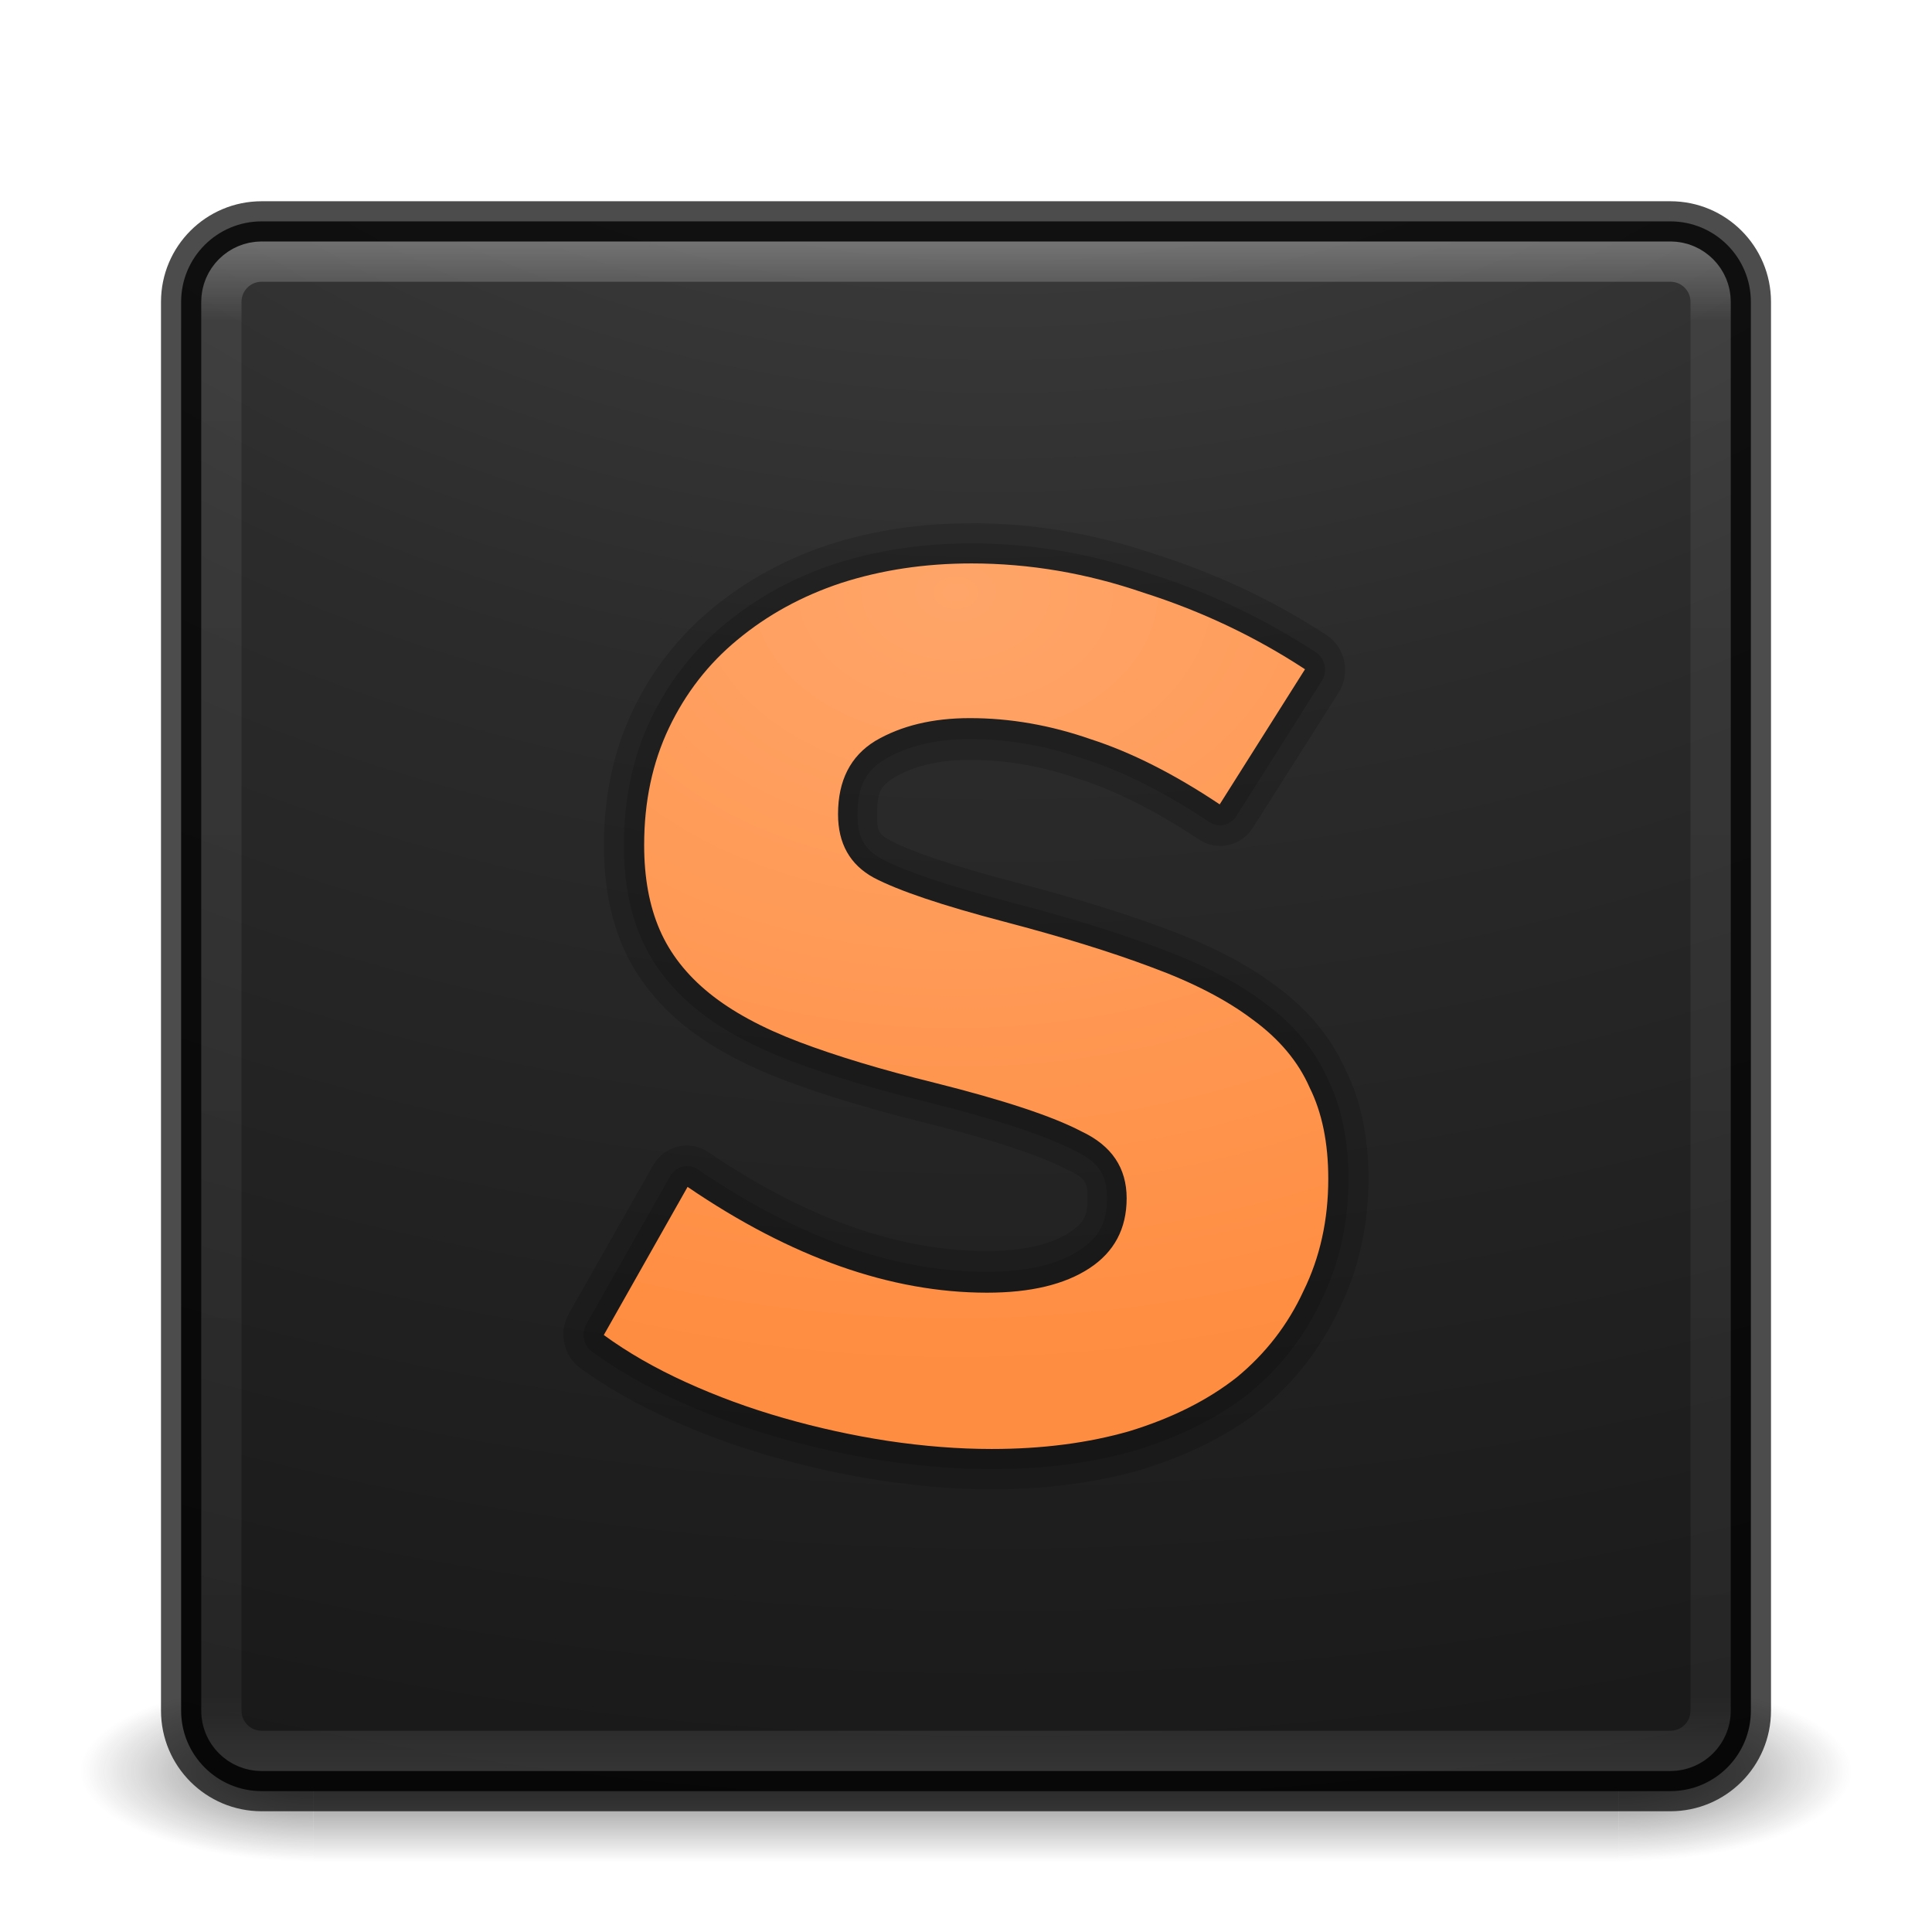
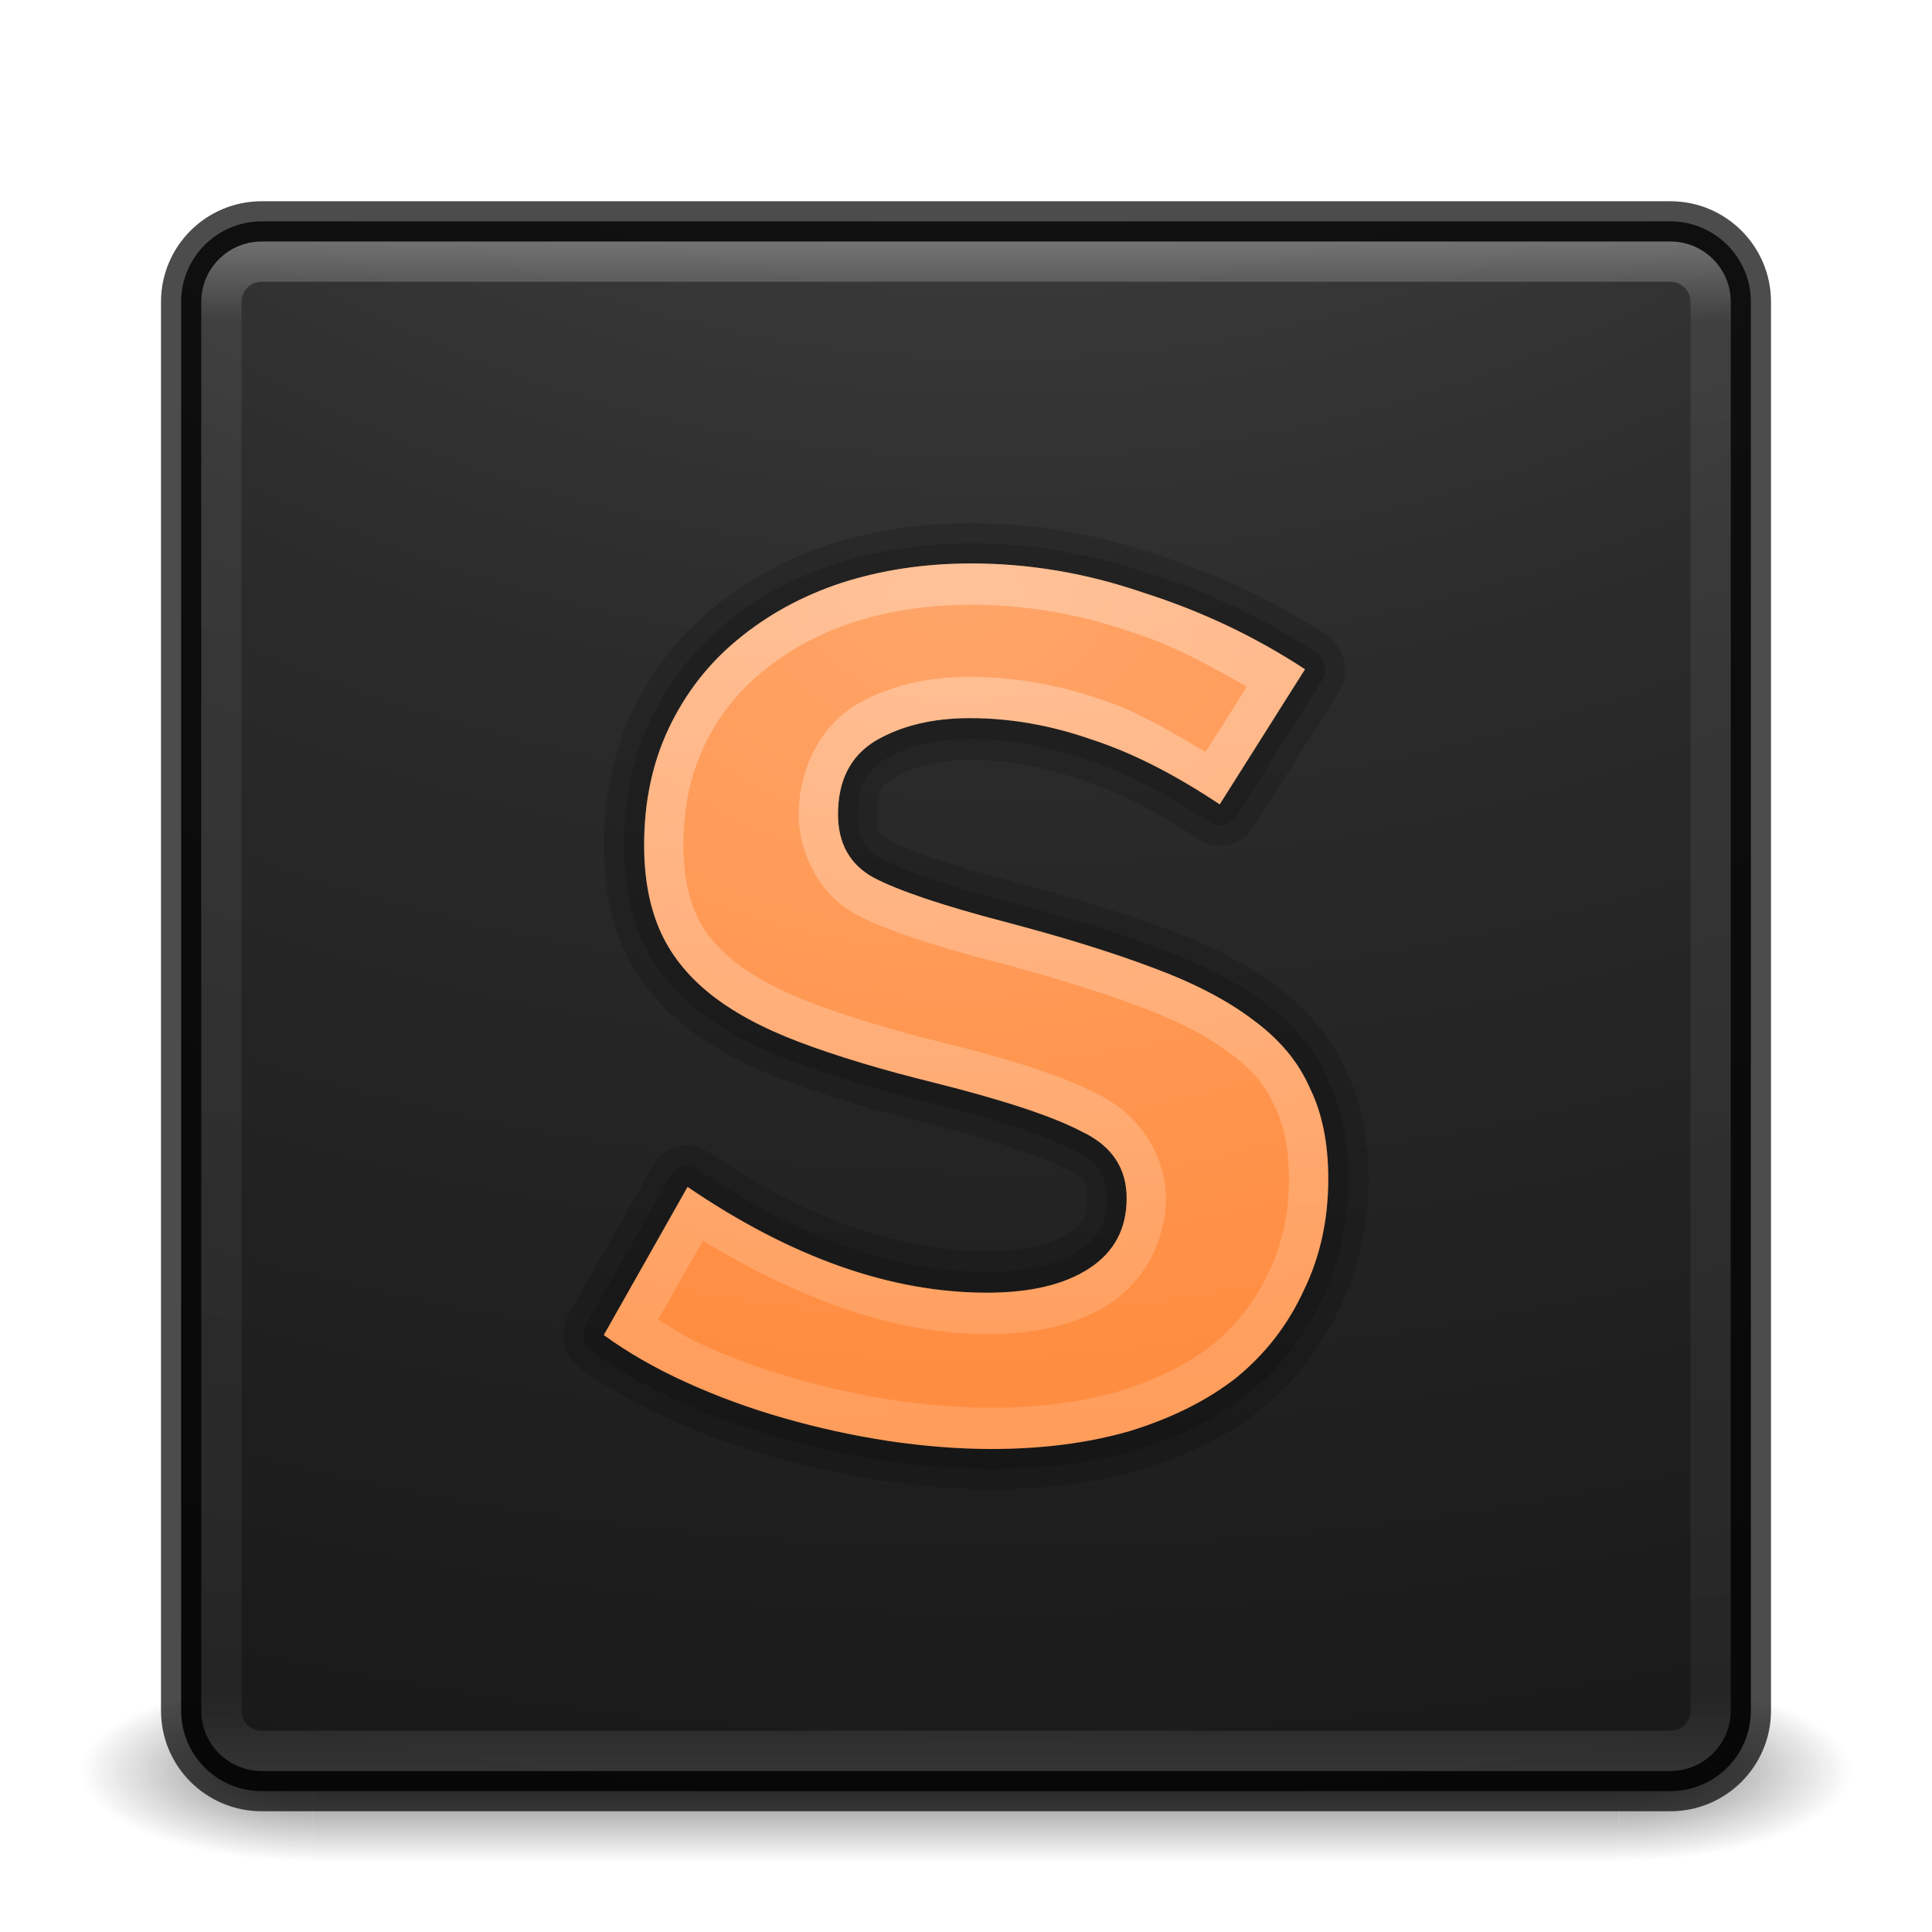
<svg xmlns="http://www.w3.org/2000/svg" xmlns:xlink="http://www.w3.org/1999/xlink" version="1.1" width="48" height="48" id="svg4296">
  <defs id="defs4298">
    <linearGradient id="linearGradient4316">
      <stop id="stop4318" offset="0" style="stop-color:#ffffff;stop-opacity:0.784" />
      <stop id="stop4320" offset="1" style="stop-color:#ffffff;stop-opacity:0.141" />
    </linearGradient>
    <linearGradient id="linearGradient4310">
      <stop id="stop4312" offset="0" style="stop-color:#ffa569;stop-opacity:1;" />
      <stop id="stop4314" offset="1" style="stop-color:#ff8d41;stop-opacity:1;" />
    </linearGradient>
    <linearGradient id="linearGradient4040">
      <stop style="stop-color:#ffab73;stop-opacity:0.784;" offset="0" id="stop4302" />
      <stop style="stop-color:#ff9955;stop-opacity:0.784;" offset="1" id="stop4304" />
    </linearGradient>
    <linearGradient id="linearGradient3895">
      <stop id="stop3897" style="stop-color:#ffffff;stop-opacity:1" offset="0" />
      <stop id="stop3899" style="stop-color:#ffffff;stop-opacity:0.235" offset="0.053" />
      <stop id="stop3901" style="stop-color:#ffffff;stop-opacity:0.157" offset="0.951" />
      <stop id="stop3903" style="stop-color:#ffffff;stop-opacity:0.392" offset="1" />
    </linearGradient>
    <linearGradient x1="20" y1="26" x2="20" y2="13" id="linearGradient4183" xlink:href="#linearGradient3680-6-6-6-3" gradientUnits="userSpaceOnUse" gradientTransform="translate(0,0.9999922)" />
    <linearGradient id="linearGradient3680-6-6-6-3">
      <stop id="stop3682-4-6-1-3" style="stop-color:#dcdcdc;stop-opacity:1" offset="0" />
      <stop id="stop3684-8-5-8-0" style="stop-color:#ffffff;stop-opacity:1" offset="1" />
    </linearGradient>
    <linearGradient x1="24" y1="5" x2="24" y2="43" id="linearGradient3982" xlink:href="#linearGradient3924-1" gradientUnits="userSpaceOnUse" gradientTransform="translate(4e-6,1.000006)" />
    <linearGradient id="linearGradient3924-1">
      <stop id="stop3926-3" style="stop-color:#ffffff;stop-opacity:1" offset="0" />
      <stop id="stop3928-91" style="stop-color:#ffffff;stop-opacity:0.235" offset="0.063" />
      <stop id="stop3930-6" style="stop-color:#ffffff;stop-opacity:0.157" offset="0.951" />
      <stop id="stop3932-6" style="stop-color:#ffffff;stop-opacity:0.392" offset="1" />
    </linearGradient>
    <radialGradient cx="4.993" cy="43.5" r="2.5" fx="4.993" fy="43.5" id="radialGradient3963" xlink:href="#linearGradient3688-166-749" gradientUnits="userSpaceOnUse" gradientTransform="matrix(2.003784,0,0,1.4,27.98813,-17.4)" />
    <linearGradient id="linearGradient3688-166-749">
      <stop id="stop2883" style="stop-color:#181818;stop-opacity:1" offset="0" />
      <stop id="stop2885" style="stop-color:#181818;stop-opacity:0" offset="1" />
    </linearGradient>
    <radialGradient cx="4.993" cy="43.5" r="2.5" fx="4.993" fy="43.5" id="radialGradient3965" xlink:href="#linearGradient3688-464-309" gradientUnits="userSpaceOnUse" gradientTransform="matrix(2.003784,0,0,1.4,-20.01187,-104.4)" />
    <linearGradient id="linearGradient3688-464-309">
      <stop id="stop2889" style="stop-color:#181818;stop-opacity:1" offset="0" />
      <stop id="stop2891" style="stop-color:#181818;stop-opacity:0" offset="1" />
    </linearGradient>
    <linearGradient x1="25.058" y1="47.028" x2="25.058" y2="39.999" id="linearGradient3967" xlink:href="#linearGradient3702-501-757" gradientUnits="userSpaceOnUse" />
    <linearGradient id="linearGradient3702-501-757">
      <stop id="stop2895" style="stop-color:#181818;stop-opacity:0" offset="0" />
      <stop id="stop2897" style="stop-color:#181818;stop-opacity:1" offset="0.5" />
      <stop id="stop2899" style="stop-color:#181818;stop-opacity:0" offset="1" />
    </linearGradient>
    <linearGradient x1="20" y1="26" x2="20" y2="13" id="linearGradient3018" xlink:href="#linearGradient3680-6-6-6-3" gradientUnits="userSpaceOnUse" gradientTransform="translate(0,0.9999922)" />
    <linearGradient x1="24" y1="5" x2="24" y2="43" id="linearGradient3024" xlink:href="#linearGradient3895" gradientUnits="userSpaceOnUse" gradientTransform="translate(4e-6,1.000006)" />
    <radialGradient cx="4.993" cy="43.5" r="2.5" fx="4.993" fy="43.5" id="radialGradient3038" xlink:href="#linearGradient3688-166-749" gradientUnits="userSpaceOnUse" gradientTransform="matrix(2.003784,0,0,1.4,27.98813,-17.4)" />
    <radialGradient cx="4.993" cy="43.5" r="2.5" fx="4.993" fy="43.5" id="radialGradient3040" xlink:href="#linearGradient3688-464-309" gradientUnits="userSpaceOnUse" gradientTransform="matrix(2.003784,0,0,1.4,-20.01187,-104.4)" />
    <linearGradient x1="25.058" y1="47.028" x2="25.058" y2="39.999" id="linearGradient3042" xlink:href="#linearGradient3702-501-757" gradientUnits="userSpaceOnUse" />
    <radialGradient cx="6.73" cy="9.957" r="12.672" fx="6.2" fy="9.957" id="radialGradient3031" xlink:href="#linearGradient2867-449-88-871-390-598-476-591-434-148-57-177-8-3-3-6-4-8-8-8" gradientUnits="userSpaceOnUse" gradientTransform="matrix(0,9.497552,-11.65996,0,140.9306,-79.16098)" />
    <linearGradient id="linearGradient2867-449-88-871-390-598-476-591-434-148-57-177-8-3-3-6-4-8-8-8">
      <stop id="stop3750-1-0-7-6-6-1-3-9" style="stop-color:#ffcd7d;stop-opacity:1" offset="0" />
      <stop id="stop3752-3-7-4-0-32-8-923-0" style="stop-color:#fc8f36;stop-opacity:1" offset="0.262" />
      <stop id="stop3754-1-8-5-2-7-6-7-1" style="stop-color:#e23a0e;stop-opacity:1" offset="0.705" />
      <stop id="stop3756-1-6-2-6-6-1-96-6" style="stop-color:#ac441f;stop-opacity:1" offset="1" />
    </linearGradient>
    <radialGradient cx="7.118" cy="9.957" r="12.672" fx="7.118" fy="9.957" id="radialGradient3054-6" xlink:href="#linearGradient2867-449-88-871-390-598-476-591-434-148-57-177-8-3-3-6-4-8-8-8-5" gradientUnits="userSpaceOnUse" gradientTransform="matrix(0,9.140245,-11.2213,0,136.5628,-77.88753)" />
    <linearGradient id="linearGradient2867-449-88-871-390-598-476-591-434-148-57-177-8-3-3-6-4-8-8-8-5">
      <stop id="stop3750-1-0-7-6-6-1-3-9-3" style="stop-color:#505050;stop-opacity:1" offset="0" />
      <stop id="stop3752-3-7-4-0-32-8-923-0-7" style="stop-color:#2b2b2b;stop-opacity:1" offset="0.262" />
      <stop id="stop3754-1-8-5-2-7-6-7-1-9" style="stop-color:#0a0a0a;stop-opacity:1" offset="0.705" />
      <stop id="stop3756-1-6-2-6-6-1-96-6-0" style="stop-color:#000000;stop-opacity:1" offset="1" />
    </linearGradient>
    <radialGradient cx="6.73" cy="9.957" r="12.672" fx="6.2" fy="9.957" id="radialGradient3077" xlink:href="#linearGradient2867-449-88-871-390-598-476-591-434-148-57-177-8-3-3-6-4-8-8-8-5" gradientUnits="userSpaceOnUse" gradientTransform="matrix(0,9.497552,-11.65996,0,136.4305,-84.66097)" />
    <linearGradient x1="20" y1="26" x2="20" y2="13" id="linearGradient3018-5" xlink:href="#linearGradient3680-6-6-6-3-7" gradientUnits="userSpaceOnUse" gradientTransform="translate(0,0.9999922)" />
    <linearGradient id="linearGradient3680-6-6-6-3-7">
      <stop id="stop3682-4-6-1-3-7" style="stop-color:#dcdcdc;stop-opacity:1" offset="0" />
      <stop id="stop3684-8-5-8-0-2" style="stop-color:#ffffff;stop-opacity:1" offset="1" />
    </linearGradient>
    <linearGradient x1="20" y1="26" x2="20" y2="13" id="linearGradient3950" xlink:href="#linearGradient3680-6-6-6-3-7" gradientUnits="userSpaceOnUse" gradientTransform="translate(-20,-24.00001)" />
    <linearGradient xlink:href="#linearGradient2882" id="linearGradient3118" gradientUnits="userSpaceOnUse" x1="15.733" y1="13.055" x2="15.733" y2="31.025" />
    <linearGradient id="linearGradient2882">
      <stop style="stop-color:white;stop-opacity:1;" offset="0" id="stop2884" />
      <stop id="stop2892" offset="0.392" style="stop-color:#fce94f;stop-opacity:1;" />
      <stop id="stop2890" offset="0.5" style="stop-color:#fce94f;stop-opacity:1;" />
      <stop style="stop-color:#fce94f;stop-opacity:1;" offset="0.693" id="stop2894" />
      <stop style="stop-color:white;stop-opacity:1;" offset="1" id="stop2886" />
    </linearGradient>
    <radialGradient xlink:href="#linearGradient3964" id="radialGradient3972" gradientUnits="userSpaceOnUse" gradientTransform="matrix(-2.787342,-6.7179942e-8,4.6000684e-8,-1.9086,90.47886,42.91221)" cx="23.735" cy="14.953" fx="23.735" fy="14.953" r="9.84" />
    <linearGradient id="linearGradient3964">
      <stop style="stop-color:#ffa569;stop-opacity:1;" offset="0" id="stop3966" />
      <stop style="stop-color:#ff8d41;stop-opacity:1;" offset="1" id="stop3968" />
    </linearGradient>
    <linearGradient id="linearGradient4306">
      <stop id="stop4042" offset="0" style="stop-color:#ffab73;stop-opacity:0.784;" />
      <stop id="stop4044" offset="1" style="stop-color:#ff9955;stop-opacity:0.784;" />
    </linearGradient>
    <radialGradient xlink:href="#linearGradient3964" id="radialGradient4325" gradientUnits="userSpaceOnUse" gradientTransform="matrix(-2.823973,-6.8062817e-8,4.6605221e-8,-1.933683,89.76125,41.09264)" cx="23.735" cy="14.953" fx="23.735" fy="14.953" r="9.84" />
    <linearGradient xlink:href="#linearGradient4040" id="linearGradient4333" gradientUnits="userSpaceOnUse" x1="23.618" y1="10.925" x2="23.618" y2="34.69" gradientTransform="translate(-0.9999604,-1.397956)" />
    <linearGradient xlink:href="#linearGradient2867-449-88-871-390-598-476-591-434-148-57-177-8-3-3-6-4-8-8-8" id="linearGradient4278" gradientUnits="userSpaceOnUse" x1="23.886" y1="13.791" x2="23.994" y2="36.831" gradientTransform="translate(0.3869137,-0.7826433)" />
    <radialGradient xlink:href="#linearGradient3964" id="radialGradient4225" gradientUnits="userSpaceOnUse" gradientTransform="matrix(-2.787342,-6.7179942e-8,4.6000684e-8,-1.9086,90.47886,42.91221)" cx="23.735" cy="14.953" fx="23.735" fy="14.953" r="9.84" />
+     <linearGradient xlink:href="#linearGradient4316" id="linearGradient4250" x1="24.654" y1="5.184" x2="24.931" y2="43.709" gradientUnits="userSpaceOnUse" />
  </defs>
-   <g id="g4246">
-     <g style="opacity:0.6" id="g3712-5" transform="matrix(1.157895,0,0,0.6428571,-3.789476,16.03572)">
-       <rect style="fill:url(#radialGradient3038);fill-opacity:1;stroke:none" id="rect2801-3" y="40" x="38" height="7" width="5" />
-       <rect style="fill:url(#radialGradient3040);fill-opacity:1;stroke:none" id="rect3696-6" transform="scale(-1,-1)" y="-47" x="-10" height="7" width="5" />
-       <rect style="fill:url(#linearGradient3042);fill-opacity:1;stroke:none" id="rect3700-4" y="40" x="10" height="7" width="28" />
-     </g>
-     <rect style="color:#000000;display:inline;overflow:visible;visibility:visible;opacity:1;fill:url(#radialGradient3054-6);fill-opacity:1;fill-rule:nonzero;stroke:none;stroke-width:1;marker:none;enable-background:accumulate" id="rect5505-21" y="5.5" x="4.5" ry="2" rx="2" height="39" width="39" />
-     <rect style="color:#000000;display:inline;overflow:visible;visibility:visible;opacity:0.7;fill:none;stroke:#000000;stroke-width:1;stroke-linecap:round;stroke-linejoin:round;stroke-miterlimit:4;stroke-dasharray:none;stroke-dashoffset:0;stroke-opacity:1;marker:none;enable-background:accumulate" id="rect5505-21-3-2" y="5.5" x="4.5" ry="2" rx="2" height="39" width="39" />
-     <rect style="opacity:0.3;fill:none;stroke:url(#linearGradient3024);stroke-width:1;stroke-linecap:round;stroke-linejoin:round;stroke-miterlimit:4;stroke-dasharray:none;stroke-dashoffset:0;stroke-opacity:1" id="rect6741" y="6.5" x="5.5" ry="1" rx="1" height="37" width="37" />
-     <path id="text4229" d="m 24.136,13 c -1.246,0 -2.428,0.174 -3.534,0.529 a 0.979,1.022 0 0 0 -0.008,0.002 c -1.081,0.357 -2.055,0.888 -2.899,1.587 -0.83,0.682 -1.495,1.535 -1.969,2.524 -0.485,1.013 -0.722,2.15 -0.722,3.362 0,0.921 0.147,1.77 0.474,2.522 0.33,0.759 0.857,1.419 1.529,1.961 0.675,0.545 1.512,0.986 2.507,1.362 0.976,0.368 2.129,0.715 3.469,1.044 1.69,0.422 2.883,0.83 3.457,1.13 a 0.979,1.022 0 0 0 0.036,0.018 c 0.508,0.238 0.543,0.32 0.543,0.721 0,0.461 -0.082,0.616 -0.468,0.869 -0.401,0.262 -1.064,0.451 -2.03,0.451 -2.167,0 -4.465,-0.788 -6.924,-2.458 a 0.979,1.022 0 0 0 -1.374,0.335 l -2.087,3.672 a 0.979,1.022 0 0 0 0.283,1.362 c 0.654,0.475 1.396,0.895 2.219,1.268 0.817,0.37 1.672,0.682 2.565,0.936 0.888,0.253 1.788,0.451 2.702,0.591 a 0.979,1.022 0 0 0 0.006,0 C 22.855,36.929 23.762,37 24.637,37 c 1.335,0 2.569,-0.155 3.698,-0.479 a 0.979,1.022 0 0 0 0.015,-0.006 c 1.146,-0.35 2.145,-0.841 2.978,-1.494 a 0.979,1.022 0 0 0 0.019,-0.014 c 0.826,-0.678 1.476,-1.519 1.926,-2.486 0.484,-0.983 0.726,-2.08 0.726,-3.243 0,-1.002 -0.18,-1.914 -0.57,-2.705 -0.367,-0.823 -0.967,-1.526 -1.741,-2.087 -0.744,-0.558 -1.656,-1.02 -2.743,-1.418 l -0.006,-0.002 c -1.046,-0.392 -2.295,-0.776 -3.757,-1.158 -1.509,-0.394 -2.556,-0.762 -3.031,-1.008 -0.32,-0.175 -0.361,-0.229 -0.361,-0.663 0,-0.565 0.098,-0.718 0.438,-0.926 0.468,-0.271 1.072,-0.433 1.867,-0.433 0.896,0 1.793,0.156 2.704,0.473 a 0.979,1.022 0 0 0 0.021,0.006 c 0.899,0.289 1.894,0.786 2.97,1.501 a 0.979,1.022 0 0 0 1.342,-0.3 l 2.123,-3.348 a 0.979,1.022 0 0 0 -0.296,-1.432 c -1.308,-0.854 -2.727,-1.522 -4.245,-2.005 -1.506,-0.513 -3.037,-0.775 -4.579,-0.775 z m 0,2.045 c 1.337,0 2.66,0.222 3.983,0.675 a 0.979,1.022 0 0 0 0.021,0.008 c 1.029,0.326 1.942,0.836 2.855,1.348 l -1.028,1.619 c -0.868,-0.508 -1.735,-1.02 -2.561,-1.286 -1.093,-0.379 -2.201,-0.575 -3.31,-0.575 -1.054,0 -2.016,0.216 -2.834,0.695 a 0.979,1.022 0 0 0 -0.015,0.01 c -0.89,0.542 -1.412,1.602 -1.412,2.7 0,1.017 0.555,2.012 1.414,2.48 a 0.979,1.022 0 0 0 0.015,0.008 c 0.764,0.399 1.871,0.757 3.446,1.168 1.42,0.371 2.614,0.739 3.576,1.1 a 0.979,1.022 0 0 0 0.008,0.002 c 0.967,0.354 1.722,0.749 2.263,1.156 a 0.979,1.022 0 0 0 0.015,0.012 c 0.555,0.402 0.897,0.823 1.097,1.28 a 0.979,1.022 0 0 0 0.021,0.048 c 0.22,0.441 0.354,1.023 0.354,1.787 0,0.879 -0.173,1.633 -0.51,2.316 a 0.979,1.022 0 0 0 -0.009,0.024 c -0.32,0.692 -0.77,1.27 -1.378,1.771 -0.605,0.472 -1.376,0.864 -2.332,1.158 -0.931,0.267 -1.989,0.407 -3.176,0.407 -0.772,0 -1.588,-0.062 -2.446,-0.19 l -0.004,0 c -0.836,-0.129 -1.658,-0.31 -2.469,-0.541 -0.807,-0.23 -1.573,-0.509 -2.301,-0.839 -0.416,-0.188 -0.73,-0.408 -1.082,-0.617 l 1.112,-1.959 c 2.382,1.444 4.75,2.316 7.075,2.316 1.198,0 2.232,-0.215 3.067,-0.761 0.85,-0.555 1.388,-1.558 1.388,-2.604 0,-1.1 -0.708,-2.11 -1.686,-2.576 -0.866,-0.449 -2.11,-0.848 -3.857,-1.284 a 0.979,1.022 0 0 0 -0.002,0 c -1.287,-0.316 -2.374,-0.645 -3.253,-0.976 -0.859,-0.324 -1.518,-0.689 -1.976,-1.058 -0.462,-0.373 -0.757,-0.763 -0.942,-1.188 -0.188,-0.433 -0.3,-0.982 -0.3,-1.675 0,-0.94 0.177,-1.741 0.516,-2.45 0.35,-0.732 0.818,-1.329 1.43,-1.831 a 0.979,1.022 0 0 0 0.002,-0.004 c 0.648,-0.537 1.4,-0.947 2.274,-1.236 8.8e-4,-2.9e-4 0.001,-0.002 0.002,-0.002 0.901,-0.289 1.882,-0.437 2.951,-0.437 z" style="color:#000000;font-style:normal;font-variant:normal;font-weight:bold;font-stretch:normal;font-size:39.481px;line-height:125%;font-family:Raleway;-inkscape-font-specification:'Raleway Bold';text-indent:0;text-align:start;text-decoration:none;text-decoration-line:none;text-decoration-style:solid;text-decoration-color:#000000;letter-spacing:0px;word-spacing:0px;text-transform:none;direction:ltr;block-progression:tb;writing-mode:lr-tb;baseline-shift:baseline;text-anchor:start;white-space:normal;clip-rule:nonzero;display:inline;overflow:visible;visibility:visible;opacity:0.15;isolation:auto;mix-blend-mode:normal;color-interpolation:sRGB;color-interpolation-filters:linearRGB;solid-color:#000000;solid-opacity:1;fill:#000000;fill-opacity:1;fill-rule:nonzero;stroke:none;stroke-width:2;stroke-linecap:round;stroke-linejoin:round;stroke-miterlimit:4;stroke-dasharray:none;stroke-dashoffset:0;stroke-opacity:1;color-rendering:auto;image-rendering:auto;shape-rendering:auto;text-rendering:auto;enable-background:accumulate" />
-     <path id="text4233" d="m 24.135,13.5 c -1.201,0 -2.333,0.168 -3.387,0.508 a 0.489,0.512 0 0 0 -0.004,0 c -1.029,0.34 -1.945,0.841 -2.74,1.501 -0.775,0.638 -1.39,1.428 -1.833,2.354 -0.448,0.938 -0.67,1.992 -0.67,3.138 0,0.865 0.138,1.64 0.43,2.312 0.294,0.676 0.764,1.269 1.382,1.769 0.62,0.502 1.411,0.926 2.371,1.289 0.95,0.359 2.085,0.699 3.41,1.025 1.707,0.427 2.913,0.834 3.561,1.173 a 0.489,0.512 0 0 0 0.019,0.008 c 0.627,0.294 0.83,0.612 0.83,1.189 0,0.608 -0.195,0.977 -0.697,1.305 -0.509,0.333 -1.265,0.528 -2.287,0.528 -2.279,0 -4.668,-0.833 -7.182,-2.544 a 0.489,0.512 0 0 0 -0.687,0.168 l -2.083,3.677 a 0.489,0.512 0 0 0 0.141,0.682 c 0.623,0.453 1.332,0.86 2.129,1.221 0.794,0.36 1.627,0.663 2.497,0.911 0.868,0.248 1.75,0.442 2.644,0.58 a 0.489,0.512 0 0 0 0.002,0 C 22.903,36.432 23.787,36.5 24.636,36.5 c 1.297,0 2.486,-0.151 3.564,-0.462 a 0.489,0.512 0 0 0 0.008,-0.002 c 1.1,-0.337 2.044,-0.806 2.82,-1.415 a 0.489,0.512 0 0 0 0.008,-0.008 c 0.773,-0.636 1.377,-1.413 1.795,-2.314 0.447,-0.909 0.67,-1.923 0.67,-3.016 0,-0.946 -0.168,-1.78 -0.517,-2.486 -0.324,-0.734 -0.861,-1.368 -1.581,-1.891 -0.693,-0.522 -1.568,-0.969 -2.625,-1.357 l -0.004,-0.002 c -1.024,-0.385 -2.259,-0.764 -3.71,-1.143 -1.527,-0.4 -2.592,-0.766 -3.137,-1.051 -0.456,-0.25 -0.622,-0.539 -0.622,-1.119 0,-0.701 0.203,-1.079 0.682,-1.373 0.555,-0.324 1.249,-0.5 2.11,-0.5 0.949,0 1.899,0.166 2.856,0.5 a 0.489,0.512 0 0 0 0.011,0.004 c 0.951,0.306 1.98,0.824 3.083,1.559 a 0.489,0.512 0 0 0 0.67,-0.15 l 2.123,-3.354 a 0.489,0.512 0 0 0 -0.149,-0.716 c -1.272,-0.832 -2.648,-1.484 -4.128,-1.955 l -0.002,0 C 27.102,13.751 25.625,13.5 24.135,13.5 Z m 0,1.023 c 1.388,0 2.763,0.233 4.131,0.702 a 0.489,0.512 0 0 0 0.009,0.004 c 1.235,0.392 2.357,0.968 3.433,1.623 l -1.575,2.488 c -0.993,-0.621 -1.964,-1.155 -2.879,-1.451 -1.048,-0.365 -2.104,-0.552 -3.16,-0.552 -0.99,0 -1.862,0.203 -2.593,0.632 a 0.489,0.512 0 0 0 -0.008,0.004 c -0.753,0.46 -1.168,1.293 -1.168,2.26 0,0.872 0.426,1.633 1.151,2.029 a 0.489,0.512 0 0 0 0.008,0.004 c 0.69,0.361 1.782,0.721 3.341,1.129 1.43,0.374 2.638,0.748 3.62,1.117 a 0.489,0.512 0 0 0 0.004,0.002 c 0.997,0.365 1.793,0.779 2.385,1.225 a 0.489,0.512 0 0 0 0.008,0.004 c 0.612,0.443 1.02,0.939 1.262,1.491 a 0.489,0.512 0 0 0 0.009,0.022 c 0.264,0.531 0.409,1.2 0.409,2.027 0,0.952 -0.189,1.793 -0.563,2.552 a 0.489,0.512 0 0 0 -0.006,0.012 c -0.353,0.763 -0.855,1.41 -1.518,1.957 -0.663,0.52 -1.493,0.938 -2.499,1.247 -9.24e-4,2.83e-4 -9.83e-4,0.002 -0.002,0.002 -0.978,0.281 -2.078,0.424 -3.299,0.424 -0.797,0 -1.635,-0.064 -2.514,-0.196 l -0.002,0 c -0.855,-0.132 -1.696,-0.317 -2.526,-0.554 -0.828,-0.236 -1.616,-0.523 -2.365,-0.863 -0.595,-0.27 -1.085,-0.581 -1.562,-0.895 l 1.596,-2.818 c 2.471,1.59 4.898,2.472 7.259,2.472 1.139,0 2.08,-0.208 2.807,-0.684 0.733,-0.48 1.155,-1.272 1.155,-2.172 0,-0.927 -0.541,-1.709 -1.401,-2.117 -0.794,-0.414 -2.024,-0.815 -3.759,-1.249 a 0.489,0.512 0 0 0 -0.002,0 c -1.299,-0.32 -2.401,-0.652 -3.303,-0.993 -0.892,-0.337 -1.594,-0.721 -2.106,-1.135 -0.514,-0.416 -0.867,-0.874 -1.088,-1.383 -0.223,-0.513 -0.344,-1.138 -0.344,-1.889 0,-1.009 0.192,-1.895 0.567,-2.68 0.381,-0.797 0.896,-1.461 1.562,-2.009 a 0.489,0.512 0 0 0 0.002,-0.002 c 0.697,-0.579 1.504,-1.019 2.43,-1.325 0.952,-0.306 1.982,-0.462 3.095,-0.462 z" style="color:#000000;font-style:normal;font-variant:normal;font-weight:bold;font-stretch:normal;font-size:39.481px;line-height:125%;font-family:Raleway;-inkscape-font-specification:'Raleway Bold';text-indent:0;text-align:start;text-decoration:none;text-decoration-line:none;text-decoration-style:solid;text-decoration-color:#000000;letter-spacing:0px;word-spacing:0px;text-transform:none;direction:ltr;block-progression:tb;writing-mode:lr-tb;baseline-shift:baseline;text-anchor:start;white-space:normal;clip-rule:nonzero;display:inline;overflow:visible;visibility:visible;opacity:0.15;isolation:auto;mix-blend-mode:normal;color-interpolation:sRGB;color-interpolation-filters:linearRGB;solid-color:#000000;solid-opacity:1;fill:#000000;fill-opacity:1;fill-rule:nonzero;stroke:none;stroke-width:1;stroke-linecap:round;stroke-linejoin:round;stroke-miterlimit:4;stroke-dasharray:none;stroke-dashoffset:0;stroke-opacity:1;color-rendering:auto;image-rendering:auto;shape-rendering:auto;text-rendering:auto;enable-background:accumulate" />
-     <g id="text3936" style="font-style:normal;font-variant:normal;font-weight:bold;font-stretch:normal;font-size:39.481px;line-height:125%;font-family:Raleway;-inkscape-font-specification:'Raleway Bold';letter-spacing:0px;word-spacing:0px;fill:url(#radialGradient3972);fill-opacity:1;stroke:none;stroke-width:1;stroke-linecap:round;stroke-linejoin:round;stroke-miterlimit:4;stroke-dasharray:none;stroke-opacity:1" transform="scale(0.9762609,1.024316)">
-       <path id="path4225" style="fill:url(#radialGradient4225);fill-opacity:1;stroke:none;stroke-width:1;stroke-miterlimit:4;stroke-dasharray:none" d="m 25.235,35.145 q -1.263,0 -2.645,-0.197 -1.342,-0.197 -2.645,-0.553 -1.303,-0.355 -2.487,-0.869 -1.184,-0.513 -2.092,-1.145 l 2.132,-3.593 q 3.948,2.566 7.62,2.566 1.658,0 2.606,-0.592 0.948,-0.592 0.948,-1.698 0,-1.105 -1.145,-1.619 -1.105,-0.553 -3.751,-1.184 -2.014,-0.474 -3.435,-0.987 -1.421,-0.513 -2.29,-1.184 -0.869,-0.671 -1.263,-1.54 -0.395,-0.869 -0.395,-2.053 0,-1.579 0.632,-2.843 0.632,-1.263 1.737,-2.132 1.145,-0.908 2.645,-1.382 1.54,-0.474 3.316,-0.474 2.211,0 4.382,0.711 2.211,0.671 4.106,1.856 l -2.171,3.277 q -1.737,-1.105 -3.277,-1.579 -1.54,-0.513 -3.08,-0.513 -1.421,0 -2.408,0.553 -0.948,0.553 -0.948,1.777 0,1.066 0.908,1.54 0.948,0.474 3.316,1.066 2.211,0.553 3.751,1.105 1.579,0.553 2.566,1.263 1.027,0.711 1.461,1.658 0.474,0.908 0.474,2.211 0,1.5 -0.632,2.724 -0.592,1.224 -1.698,2.093 -1.105,0.829 -2.724,1.303 -1.579,0.434 -3.514,0.434 z" />
-     </g>
-     <text xml:space="preserve" style="font-style:normal;font-variant:normal;font-weight:bold;font-stretch:normal;font-size:40px;line-height:125%;font-family:Raleway;-inkscape-font-specification:'Raleway Bold';letter-spacing:0px;word-spacing:0px;opacity:0.6;fill:none;fill-opacity:1;stroke:none;stroke-linecap:round;stroke-linejoin:round;stroke-opacity:1" x="14.437" y="35.08" id="text4264">
-       <tspan id="tspan4266" x="14.437" y="35.08" style="fill:none;fill-opacity:1;stroke:none;stroke-opacity:1">s</tspan>
-     </text>
+   <g transform="matrix(1.157895,0,0,0.6428571,-3.789476,16.03572)" id="g3712-5" style="opacity:0.6">
+     <rect width="5" height="7" x="38" y="40" id="rect2801-3" style="fill:url(#radialGradient3038);fill-opacity:1;stroke:none" />
+     <rect width="5" height="7" x="-10" y="-47" transform="scale(-1,-1)" id="rect3696-6" style="fill:url(#radialGradient3040);fill-opacity:1;stroke:none" />
+     <rect width="28" height="7" x="10" y="40" id="rect3700-4" style="fill:url(#linearGradient3042);fill-opacity:1;stroke:none" />
  </g>
+   <rect width="39" height="39" rx="2" ry="2" x="4.5" y="5.5" id="rect5505-21" style="color:#000000;display:inline;overflow:visible;visibility:visible;opacity:1;fill:url(#radialGradient3054-6);fill-opacity:1;fill-rule:nonzero;stroke:none;stroke-width:1;marker:none;enable-background:accumulate" />
+   <rect width="39" height="39" rx="2" ry="2" x="4.5" y="5.5" id="rect5505-21-3-2" style="color:#000000;display:inline;overflow:visible;visibility:visible;opacity:0.7;fill:none;stroke:#000000;stroke-width:1;stroke-linecap:round;stroke-linejoin:round;stroke-miterlimit:4;stroke-dasharray:none;stroke-dashoffset:0;stroke-opacity:1;marker:none;enable-background:accumulate" />
+   <rect width="37" height="37" rx="1" ry="1" x="5.5" y="6.5" id="rect6741" style="opacity:0.3;fill:none;stroke:url(#linearGradient3024);stroke-width:1;stroke-linecap:round;stroke-linejoin:round;stroke-miterlimit:4;stroke-dasharray:none;stroke-dashoffset:0;stroke-opacity:1" />
+   <path style="color:#000000;font-style:normal;font-variant:normal;font-weight:bold;font-stretch:normal;font-size:39.481px;line-height:125%;font-family:Raleway;-inkscape-font-specification:'Raleway Bold';text-indent:0;text-align:start;text-decoration:none;text-decoration-line:none;text-decoration-style:solid;text-decoration-color:#000000;letter-spacing:0px;word-spacing:0px;text-transform:none;direction:ltr;block-progression:tb;writing-mode:lr-tb;baseline-shift:baseline;text-anchor:start;white-space:normal;clip-rule:nonzero;display:inline;overflow:visible;visibility:visible;opacity:0.15;isolation:auto;mix-blend-mode:normal;color-interpolation:sRGB;color-interpolation-filters:linearRGB;solid-color:#000000;solid-opacity:1;fill:#000000;fill-opacity:1;fill-rule:nonzero;stroke:none;stroke-width:2;stroke-linecap:round;stroke-linejoin:round;stroke-miterlimit:4;stroke-dasharray:none;stroke-dashoffset:0;stroke-opacity:1;color-rendering:auto;image-rendering:auto;shape-rendering:auto;text-rendering:auto;enable-background:accumulate" d="m 24.136,13 c -1.246,0 -2.428,0.174 -3.534,0.529 a 0.979,1.022 0 0 0 -0.008,0.002 c -1.081,0.357 -2.055,0.888 -2.899,1.587 -0.83,0.682 -1.495,1.535 -1.969,2.524 -0.485,1.013 -0.722,2.15 -0.722,3.362 0,0.921 0.147,1.77 0.474,2.522 0.33,0.759 0.857,1.419 1.529,1.961 0.675,0.545 1.512,0.986 2.507,1.362 0.976,0.368 2.129,0.715 3.469,1.044 1.69,0.422 2.883,0.83 3.457,1.13 a 0.979,1.022 0 0 0 0.036,0.018 c 0.508,0.238 0.543,0.32 0.543,0.721 0,0.461 -0.082,0.616 -0.468,0.869 -0.401,0.262 -1.064,0.451 -2.03,0.451 -2.167,0 -4.465,-0.788 -6.924,-2.458 a 0.979,1.022 0 0 0 -1.374,0.335 l -2.087,3.672 a 0.979,1.022 0 0 0 0.283,1.362 c 0.654,0.475 1.396,0.895 2.219,1.268 0.817,0.37 1.672,0.682 2.565,0.936 0.888,0.253 1.788,0.451 2.702,0.591 a 0.979,1.022 0 0 0 0.006,0 C 22.855,36.929 23.762,37 24.637,37 c 1.335,0 2.569,-0.155 3.698,-0.479 a 0.979,1.022 0 0 0 0.015,-0.006 c 1.146,-0.35 2.145,-0.841 2.978,-1.494 a 0.979,1.022 0 0 0 0.019,-0.014 c 0.826,-0.678 1.476,-1.519 1.926,-2.486 0.484,-0.983 0.726,-2.08 0.726,-3.243 0,-1.002 -0.18,-1.914 -0.57,-2.705 -0.367,-0.823 -0.967,-1.526 -1.741,-2.087 -0.744,-0.558 -1.656,-1.02 -2.743,-1.418 l -0.006,-0.002 c -1.046,-0.392 -2.295,-0.776 -3.757,-1.158 -1.509,-0.394 -2.556,-0.762 -3.031,-1.008 -0.32,-0.175 -0.361,-0.229 -0.361,-0.663 0,-0.565 0.098,-0.718 0.438,-0.926 0.468,-0.271 1.072,-0.433 1.867,-0.433 0.896,0 1.793,0.156 2.704,0.473 a 0.979,1.022 0 0 0 0.021,0.006 c 0.899,0.289 1.894,0.786 2.97,1.501 a 0.979,1.022 0 0 0 1.342,-0.3 l 2.123,-3.348 a 0.979,1.022 0 0 0 -0.296,-1.432 c -1.308,-0.854 -2.727,-1.522 -4.245,-2.005 -1.506,-0.513 -3.037,-0.775 -4.579,-0.775 z m 0,2.045 c 1.337,0 2.66,0.222 3.983,0.675 a 0.979,1.022 0 0 0 0.021,0.008 c 1.029,0.326 1.942,0.836 2.855,1.348 l -1.028,1.619 c -0.868,-0.508 -1.735,-1.02 -2.561,-1.286 -1.093,-0.379 -2.201,-0.575 -3.31,-0.575 -1.054,0 -2.016,0.216 -2.834,0.695 a 0.979,1.022 0 0 0 -0.015,0.01 c -0.89,0.542 -1.412,1.602 -1.412,2.7 0,1.017 0.555,2.012 1.414,2.48 a 0.979,1.022 0 0 0 0.015,0.008 c 0.764,0.399 1.871,0.757 3.446,1.168 1.42,0.371 2.614,0.739 3.576,1.1 a 0.979,1.022 0 0 0 0.008,0.002 c 0.967,0.354 1.722,0.749 2.263,1.156 a 0.979,1.022 0 0 0 0.015,0.012 c 0.555,0.402 0.897,0.823 1.097,1.28 a 0.979,1.022 0 0 0 0.021,0.048 c 0.22,0.441 0.354,1.023 0.354,1.787 0,0.879 -0.173,1.633 -0.51,2.316 a 0.979,1.022 0 0 0 -0.009,0.024 c -0.32,0.692 -0.77,1.27 -1.378,1.771 -0.605,0.472 -1.376,0.864 -2.332,1.158 -0.931,0.267 -1.989,0.407 -3.176,0.407 -0.772,0 -1.588,-0.062 -2.446,-0.19 l -0.004,0 c -0.836,-0.129 -1.658,-0.31 -2.469,-0.541 -0.807,-0.23 -1.573,-0.509 -2.301,-0.839 -0.416,-0.188 -0.73,-0.408 -1.082,-0.617 l 1.112,-1.959 c 2.382,1.444 4.75,2.316 7.075,2.316 1.198,0 2.232,-0.215 3.067,-0.761 0.85,-0.555 1.388,-1.558 1.388,-2.604 0,-1.1 -0.708,-2.11 -1.686,-2.576 -0.866,-0.449 -2.11,-0.848 -3.857,-1.284 a 0.979,1.022 0 0 0 -0.002,0 c -1.287,-0.316 -2.374,-0.645 -3.253,-0.976 -0.859,-0.324 -1.518,-0.689 -1.976,-1.058 -0.462,-0.373 -0.757,-0.763 -0.942,-1.188 -0.188,-0.433 -0.3,-0.982 -0.3,-1.675 0,-0.94 0.177,-1.741 0.516,-2.45 0.35,-0.732 0.818,-1.329 1.43,-1.831 a 0.979,1.022 0 0 0 0.002,-0.004 c 0.648,-0.537 1.4,-0.947 2.274,-1.236 8.8e-4,-2.9e-4 0.001,-0.002 0.002,-0.002 0.901,-0.289 1.882,-0.437 2.951,-0.437 z" id="text4229" />
+   <path style="color:#000000;font-style:normal;font-variant:normal;font-weight:bold;font-stretch:normal;font-size:39.481px;line-height:125%;font-family:Raleway;-inkscape-font-specification:'Raleway Bold';text-indent:0;text-align:start;text-decoration:none;text-decoration-line:none;text-decoration-style:solid;text-decoration-color:#000000;letter-spacing:0px;word-spacing:0px;text-transform:none;direction:ltr;block-progression:tb;writing-mode:lr-tb;baseline-shift:baseline;text-anchor:start;white-space:normal;clip-rule:nonzero;display:inline;overflow:visible;visibility:visible;opacity:0.15;isolation:auto;mix-blend-mode:normal;color-interpolation:sRGB;color-interpolation-filters:linearRGB;solid-color:#000000;solid-opacity:1;fill:#000000;fill-opacity:1;fill-rule:nonzero;stroke:none;stroke-width:1;stroke-linecap:round;stroke-linejoin:round;stroke-miterlimit:4;stroke-dasharray:none;stroke-dashoffset:0;stroke-opacity:1;color-rendering:auto;image-rendering:auto;shape-rendering:auto;text-rendering:auto;enable-background:accumulate" d="m 24.135,13.5 c -1.201,0 -2.333,0.168 -3.387,0.508 a 0.489,0.512 0 0 0 -0.004,0 c -1.029,0.34 -1.945,0.841 -2.74,1.501 -0.775,0.638 -1.39,1.428 -1.833,2.354 -0.448,0.938 -0.67,1.992 -0.67,3.138 0,0.865 0.138,1.64 0.43,2.312 0.294,0.676 0.764,1.269 1.382,1.769 0.62,0.502 1.411,0.926 2.371,1.289 0.95,0.359 2.085,0.699 3.41,1.025 1.707,0.427 2.913,0.834 3.561,1.173 a 0.489,0.512 0 0 0 0.019,0.008 c 0.627,0.294 0.83,0.612 0.83,1.189 0,0.608 -0.195,0.977 -0.697,1.305 -0.509,0.333 -1.265,0.528 -2.287,0.528 -2.279,0 -4.668,-0.833 -7.182,-2.544 a 0.489,0.512 0 0 0 -0.687,0.168 l -2.083,3.677 a 0.489,0.512 0 0 0 0.141,0.682 c 0.623,0.453 1.332,0.86 2.129,1.221 0.794,0.36 1.627,0.663 2.497,0.911 0.868,0.248 1.75,0.442 2.644,0.58 a 0.489,0.512 0 0 0 0.002,0 C 22.903,36.432 23.787,36.5 24.636,36.5 c 1.297,0 2.486,-0.151 3.564,-0.462 a 0.489,0.512 0 0 0 0.008,-0.002 c 1.1,-0.337 2.044,-0.806 2.82,-1.415 a 0.489,0.512 0 0 0 0.008,-0.008 c 0.773,-0.636 1.377,-1.413 1.795,-2.314 0.447,-0.909 0.67,-1.923 0.67,-3.016 0,-0.946 -0.168,-1.78 -0.517,-2.486 -0.324,-0.734 -0.861,-1.368 -1.581,-1.891 -0.693,-0.522 -1.568,-0.969 -2.625,-1.357 l -0.004,-0.002 c -1.024,-0.385 -2.259,-0.764 -3.71,-1.143 -1.527,-0.4 -2.592,-0.766 -3.137,-1.051 -0.456,-0.25 -0.622,-0.539 -0.622,-1.119 0,-0.701 0.203,-1.079 0.682,-1.373 0.555,-0.324 1.249,-0.5 2.11,-0.5 0.949,0 1.899,0.166 2.856,0.5 a 0.489,0.512 0 0 0 0.011,0.004 c 0.951,0.306 1.98,0.824 3.083,1.559 a 0.489,0.512 0 0 0 0.67,-0.15 l 2.123,-3.354 a 0.489,0.512 0 0 0 -0.149,-0.716 c -1.272,-0.832 -2.648,-1.484 -4.128,-1.955 l -0.002,0 C 27.102,13.751 25.625,13.5 24.135,13.5 Z m 0,1.023 c 1.388,0 2.763,0.233 4.131,0.702 a 0.489,0.512 0 0 0 0.009,0.004 c 1.235,0.392 2.357,0.968 3.433,1.623 l -1.575,2.488 c -0.993,-0.621 -1.964,-1.155 -2.879,-1.451 -1.048,-0.365 -2.104,-0.552 -3.16,-0.552 -0.99,0 -1.862,0.203 -2.593,0.632 a 0.489,0.512 0 0 0 -0.008,0.004 c -0.753,0.46 -1.168,1.293 -1.168,2.26 0,0.872 0.426,1.633 1.151,2.029 a 0.489,0.512 0 0 0 0.008,0.004 c 0.69,0.361 1.782,0.721 3.341,1.129 1.43,0.374 2.638,0.748 3.62,1.117 a 0.489,0.512 0 0 0 0.004,0.002 c 0.997,0.365 1.793,0.779 2.385,1.225 a 0.489,0.512 0 0 0 0.008,0.004 c 0.612,0.443 1.02,0.939 1.262,1.491 a 0.489,0.512 0 0 0 0.009,0.022 c 0.264,0.531 0.409,1.2 0.409,2.027 0,0.952 -0.189,1.793 -0.563,2.552 a 0.489,0.512 0 0 0 -0.006,0.012 c -0.353,0.763 -0.855,1.41 -1.518,1.957 -0.663,0.52 -1.493,0.938 -2.499,1.247 -9.24e-4,2.83e-4 -9.83e-4,0.002 -0.002,0.002 -0.978,0.281 -2.078,0.424 -3.299,0.424 -0.797,0 -1.635,-0.064 -2.514,-0.196 l -0.002,0 c -0.855,-0.132 -1.696,-0.317 -2.526,-0.554 -0.828,-0.236 -1.616,-0.523 -2.365,-0.863 -0.595,-0.27 -1.085,-0.581 -1.562,-0.895 l 1.596,-2.818 c 2.471,1.59 4.898,2.472 7.259,2.472 1.139,0 2.08,-0.208 2.807,-0.684 0.733,-0.48 1.155,-1.272 1.155,-2.172 0,-0.927 -0.541,-1.709 -1.401,-2.117 -0.794,-0.414 -2.024,-0.815 -3.759,-1.249 a 0.489,0.512 0 0 0 -0.002,0 c -1.299,-0.32 -2.401,-0.652 -3.303,-0.993 -0.892,-0.337 -1.594,-0.721 -2.106,-1.135 -0.514,-0.416 -0.867,-0.874 -1.088,-1.383 -0.223,-0.513 -0.344,-1.138 -0.344,-1.889 0,-1.009 0.192,-1.895 0.567,-2.68 0.381,-0.797 0.896,-1.461 1.562,-2.009 a 0.489,0.512 0 0 0 0.002,-0.002 c 0.697,-0.579 1.504,-1.019 2.43,-1.325 0.952,-0.306 1.982,-0.462 3.095,-0.462 z" id="text4233" />
+   <g transform="scale(0.9762609,1.024316)" style="font-style:normal;font-variant:normal;font-weight:bold;font-stretch:normal;font-size:39.481px;line-height:125%;font-family:Raleway;-inkscape-font-specification:'Raleway Bold';letter-spacing:0px;word-spacing:0px;fill:url(#radialGradient3972);fill-opacity:1;stroke:none;stroke-width:1;stroke-linecap:round;stroke-linejoin:round;stroke-miterlimit:4;stroke-dasharray:none;stroke-opacity:1" id="text3936">
+     <path d="m 25.235,35.145 q -1.263,0 -2.645,-0.197 -1.342,-0.197 -2.645,-0.553 -1.303,-0.355 -2.487,-0.869 -1.184,-0.513 -2.092,-1.145 l 2.132,-3.593 q 3.948,2.566 7.62,2.566 1.658,0 2.606,-0.592 0.948,-0.592 0.948,-1.698 0,-1.105 -1.145,-1.619 -1.105,-0.553 -3.751,-1.184 -2.014,-0.474 -3.435,-0.987 -1.421,-0.513 -2.29,-1.184 -0.869,-0.671 -1.263,-1.54 -0.395,-0.869 -0.395,-2.053 0,-1.579 0.632,-2.843 0.632,-1.263 1.737,-2.132 1.145,-0.908 2.645,-1.382 1.54,-0.474 3.316,-0.474 2.211,0 4.382,0.711 2.211,0.671 4.106,1.856 l -2.171,3.277 q -1.737,-1.105 -3.277,-1.579 -1.54,-0.513 -3.08,-0.513 -1.421,0 -2.408,0.553 -0.948,0.553 -0.948,1.777 0,1.066 0.908,1.54 0.948,0.474 3.316,1.066 2.211,0.553 3.751,1.105 1.579,0.553 2.566,1.263 1.027,0.711 1.461,1.658 0.474,0.908 0.474,2.211 0,1.5 -0.632,2.724 -0.592,1.224 -1.698,2.093 -1.105,0.829 -2.724,1.303 -1.579,0.434 -3.514,0.434 z" style="fill:url(#radialGradient4225);fill-opacity:1;stroke:none;stroke-width:1;stroke-miterlimit:4;stroke-dasharray:none" id="path4225" />
+   </g>
+   <text id="text4264" y="35.08" x="14.437" style="font-style:normal;font-variant:normal;font-weight:bold;font-stretch:normal;font-size:40px;line-height:125%;font-family:Raleway;-inkscape-font-specification:'Raleway Bold';letter-spacing:0px;word-spacing:0px;opacity:0.6;fill:none;fill-opacity:1;stroke:none;stroke-linecap:round;stroke-linejoin:round;stroke-opacity:1" xml:space="preserve">
+     <tspan style="fill:none;fill-opacity:1;stroke:none;stroke-opacity:1" y="35.08" x="14.437" id="tspan4266">s</tspan>
+   </text>
+   <g id="g4237" style="font-style:normal;font-variant:normal;font-weight:bold;font-stretch:normal;font-size:39.481px;line-height:125%;font-family:Raleway;-inkscape-font-specification:'Raleway Bold';letter-spacing:0px;word-spacing:0px;fill:url(#linearGradient4250);fill-opacity:1;stroke:none;stroke-width:1;stroke-linecap:round;stroke-linejoin:round;stroke-miterlimit:4;stroke-dasharray:none;stroke-opacity:1;opacity:0.5" transform="scale(0.9762609,1.024316)">
+     <path style="fill:url(#linearGradient4250);fill-opacity:1;stroke:none;stroke-width:1;stroke-miterlimit:4;stroke-dasharray:none" d="M 24.135 14 C 22.978 14 21.899 14.161 20.896 14.484 C 19.92 14.808 19.06 15.28 18.314 15.9 C 17.595 16.494 17.03 17.221 16.619 18.084 C 16.208 18.947 16.002 19.918 16.002 20.996 C 16.002 21.805 16.13 22.506 16.387 23.1 C 16.644 23.693 17.056 24.217 17.621 24.676 C 18.186 25.134 18.932 25.54 19.857 25.891 C 20.782 26.241 21.898 26.577 23.209 26.9 C 24.931 27.332 26.152 27.736 26.871 28.113 C 27.616 28.464 27.99 29.017 27.99 29.771 C 27.99 30.526 27.681 31.107 27.064 31.512 C 26.448 31.916 25.599 32.117 24.52 32.117 C 22.13 32.117 19.652 31.241 17.082 29.488 L 15 33.17 C 15.591 33.601 16.272 33.991 17.043 34.342 C 17.814 34.692 18.623 34.99 19.471 35.232 C 20.319 35.475 21.179 35.662 22.053 35.797 C 22.952 35.932 23.814 36 24.637 36 C 25.896 36 27.039 35.851 28.066 35.555 C 29.12 35.231 30.007 34.787 30.727 34.221 C 31.446 33.628 31.997 32.914 32.383 32.078 C 32.794 31.242 33 30.312 33 29.287 C 33 28.397 32.845 27.642 32.537 27.021 C 32.254 26.374 31.779 25.81 31.111 25.324 C 30.469 24.839 29.633 24.407 28.605 24.029 C 27.603 23.652 26.382 23.274 24.943 22.896 C 23.402 22.492 22.324 22.128 21.707 21.805 C 21.116 21.481 20.82 20.956 20.82 20.229 C 20.82 19.393 21.129 18.786 21.746 18.408 C 22.388 18.031 23.171 17.842 24.096 17.842 C 25.098 17.842 26.101 18.017 27.104 18.367 C 28.106 18.691 29.172 19.229 30.303 19.984 L 32.422 16.629 C 31.188 15.82 29.853 15.187 28.414 14.729 C 27.001 14.243 25.574 14 24.135 14 z M 24.137 15.025 C 25.471 15.025 26.789 15.248 28.109 15.701 A 0.976 1.024 0 0 0 28.131 15.709 C 29.158 16.036 30.068 16.545 30.979 17.059 L 29.953 18.682 C 29.087 18.172 28.222 17.659 27.398 17.393 C 26.308 17.013 25.202 16.816 24.096 16.816 C 23.044 16.816 22.084 17.034 21.268 17.514 A 0.976 1.024 0 0 0 21.252 17.523 C 20.364 18.067 19.844 19.128 19.844 20.229 C 19.844 21.247 20.397 22.244 21.254 22.713 A 0.976 1.024 0 0 0 21.27 22.721 C 22.032 23.121 23.136 23.478 24.707 23.891 C 26.123 24.262 27.316 24.633 28.275 24.994 A 0.976 1.024 0 0 0 28.283 24.996 C 29.248 25.35 30.002 25.747 30.541 26.154 A 0.976 1.024 0 0 0 30.557 26.166 C 31.111 26.569 31.451 26.992 31.65 27.449 A 0.976 1.024 0 0 0 31.672 27.496 C 31.892 27.938 32.023 28.522 32.023 29.287 C 32.023 30.168 31.852 30.923 31.516 31.607 A 0.976 1.024 0 0 0 31.506 31.631 C 31.186 32.324 30.737 32.904 30.131 33.406 C 29.527 33.88 28.758 34.272 27.805 34.566 C 26.876 34.834 25.819 34.975 24.635 34.975 C 23.865 34.975 23.052 34.913 22.195 34.785 L 22.191 34.785 C 21.358 34.656 20.535 34.474 19.727 34.242 C 18.921 34.012 18.158 33.733 17.432 33.402 C 17.017 33.214 16.703 32.992 16.352 32.783 L 17.463 30.822 C 19.839 32.269 22.202 33.143 24.521 33.143 C 25.717 33.143 26.748 32.928 27.582 32.381 C 28.43 31.825 28.965 30.819 28.965 29.771 C 28.965 28.669 28.259 27.656 27.283 27.189 C 26.419 26.739 25.179 26.341 23.436 25.904 A 0.976 1.024 0 0 0 23.434 25.904 C 22.15 25.587 21.066 25.258 20.189 24.926 C 19.333 24.601 18.674 24.236 18.217 23.865 C 17.756 23.492 17.462 23.102 17.277 22.676 C 17.09 22.242 16.979 21.691 16.979 20.996 C 16.979 20.054 17.154 19.251 17.492 18.541 C 17.841 17.808 18.308 17.21 18.918 16.707 A 0.976 1.024 0 0 0 18.92 16.703 C 19.567 16.165 20.317 15.754 21.189 15.465 C 21.189 15.465 21.191 15.463 21.191 15.463 C 22.091 15.173 23.07 15.025 24.137 15.025 z " transform="scale(1.024316,0.976261)" id="path4239" />
+   </g>
+   <g transform="scale(0.9762609,1.024316)" style="font-style:normal;font-variant:normal;font-weight:bold;font-stretch:normal;font-size:39.481px;line-height:125%;font-family:Raleway;-inkscape-font-specification:'Raleway Bold';letter-spacing:0px;word-spacing:0px;fill:none;fill-opacity:1;stroke:#000000;stroke-width:2;stroke-linecap:round;stroke-linejoin:round;stroke-miterlimit:4;stroke-dasharray:none;stroke-opacity:1" id="g4241" />
</svg>
